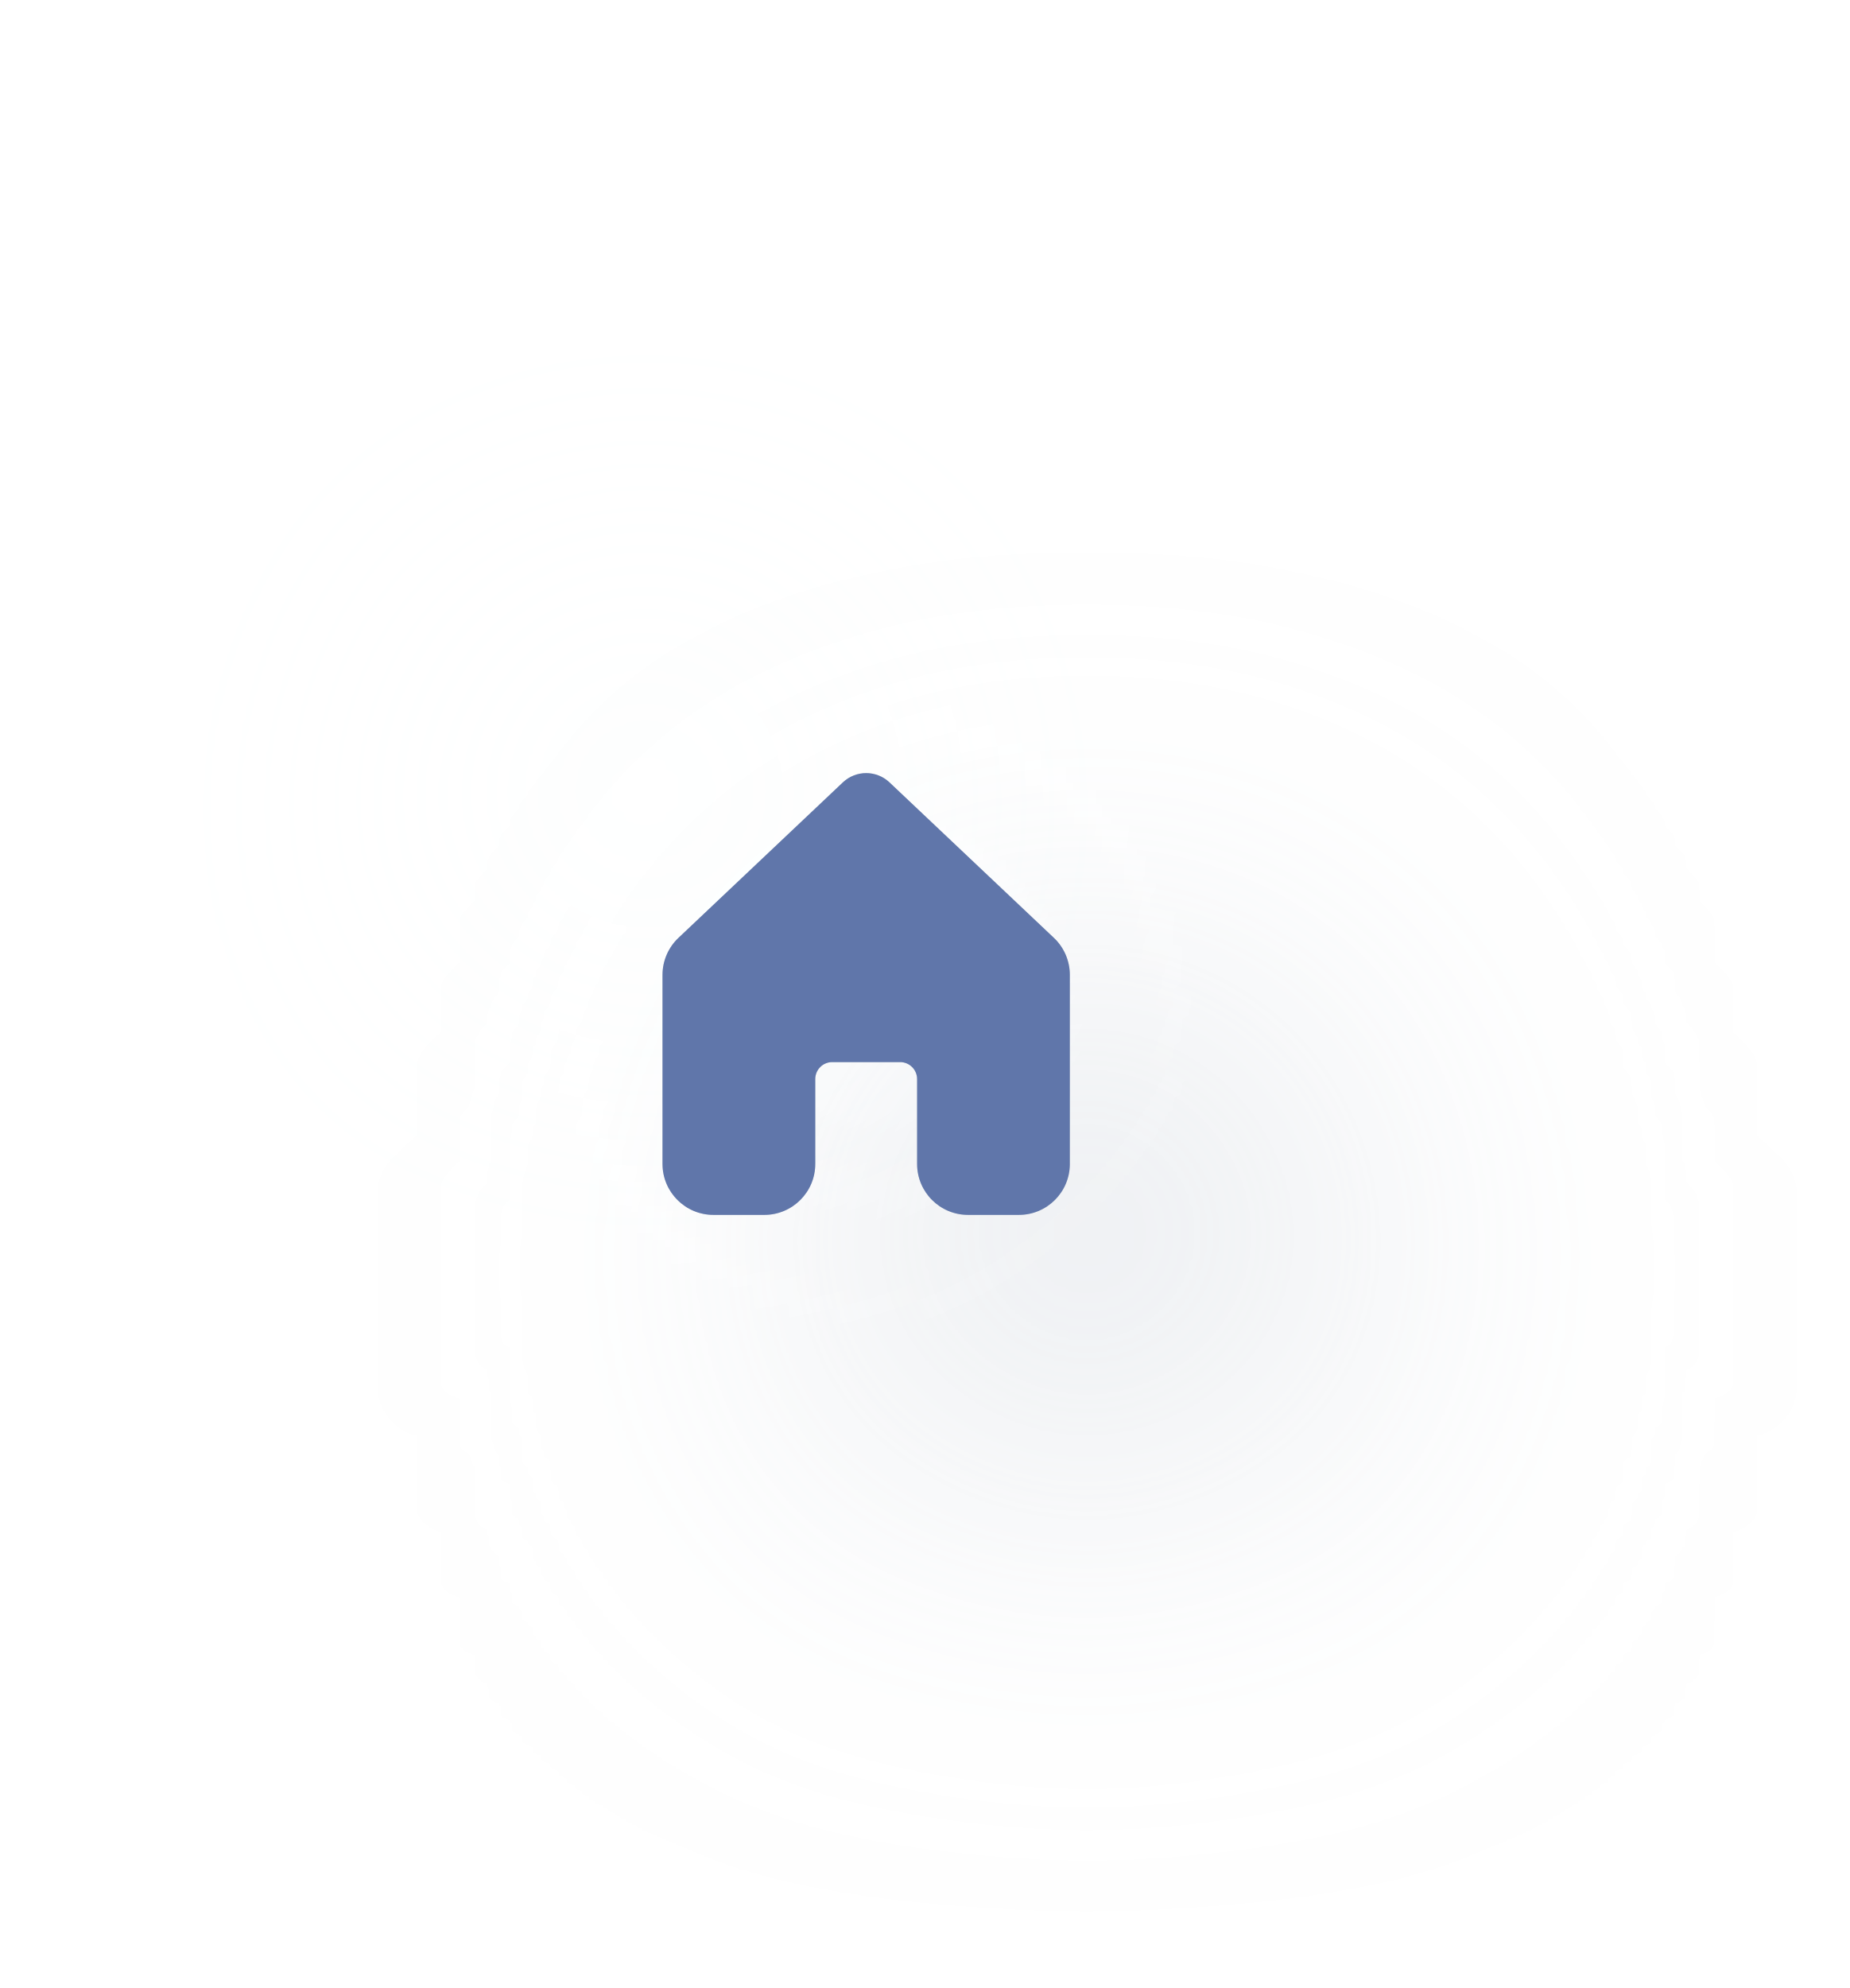
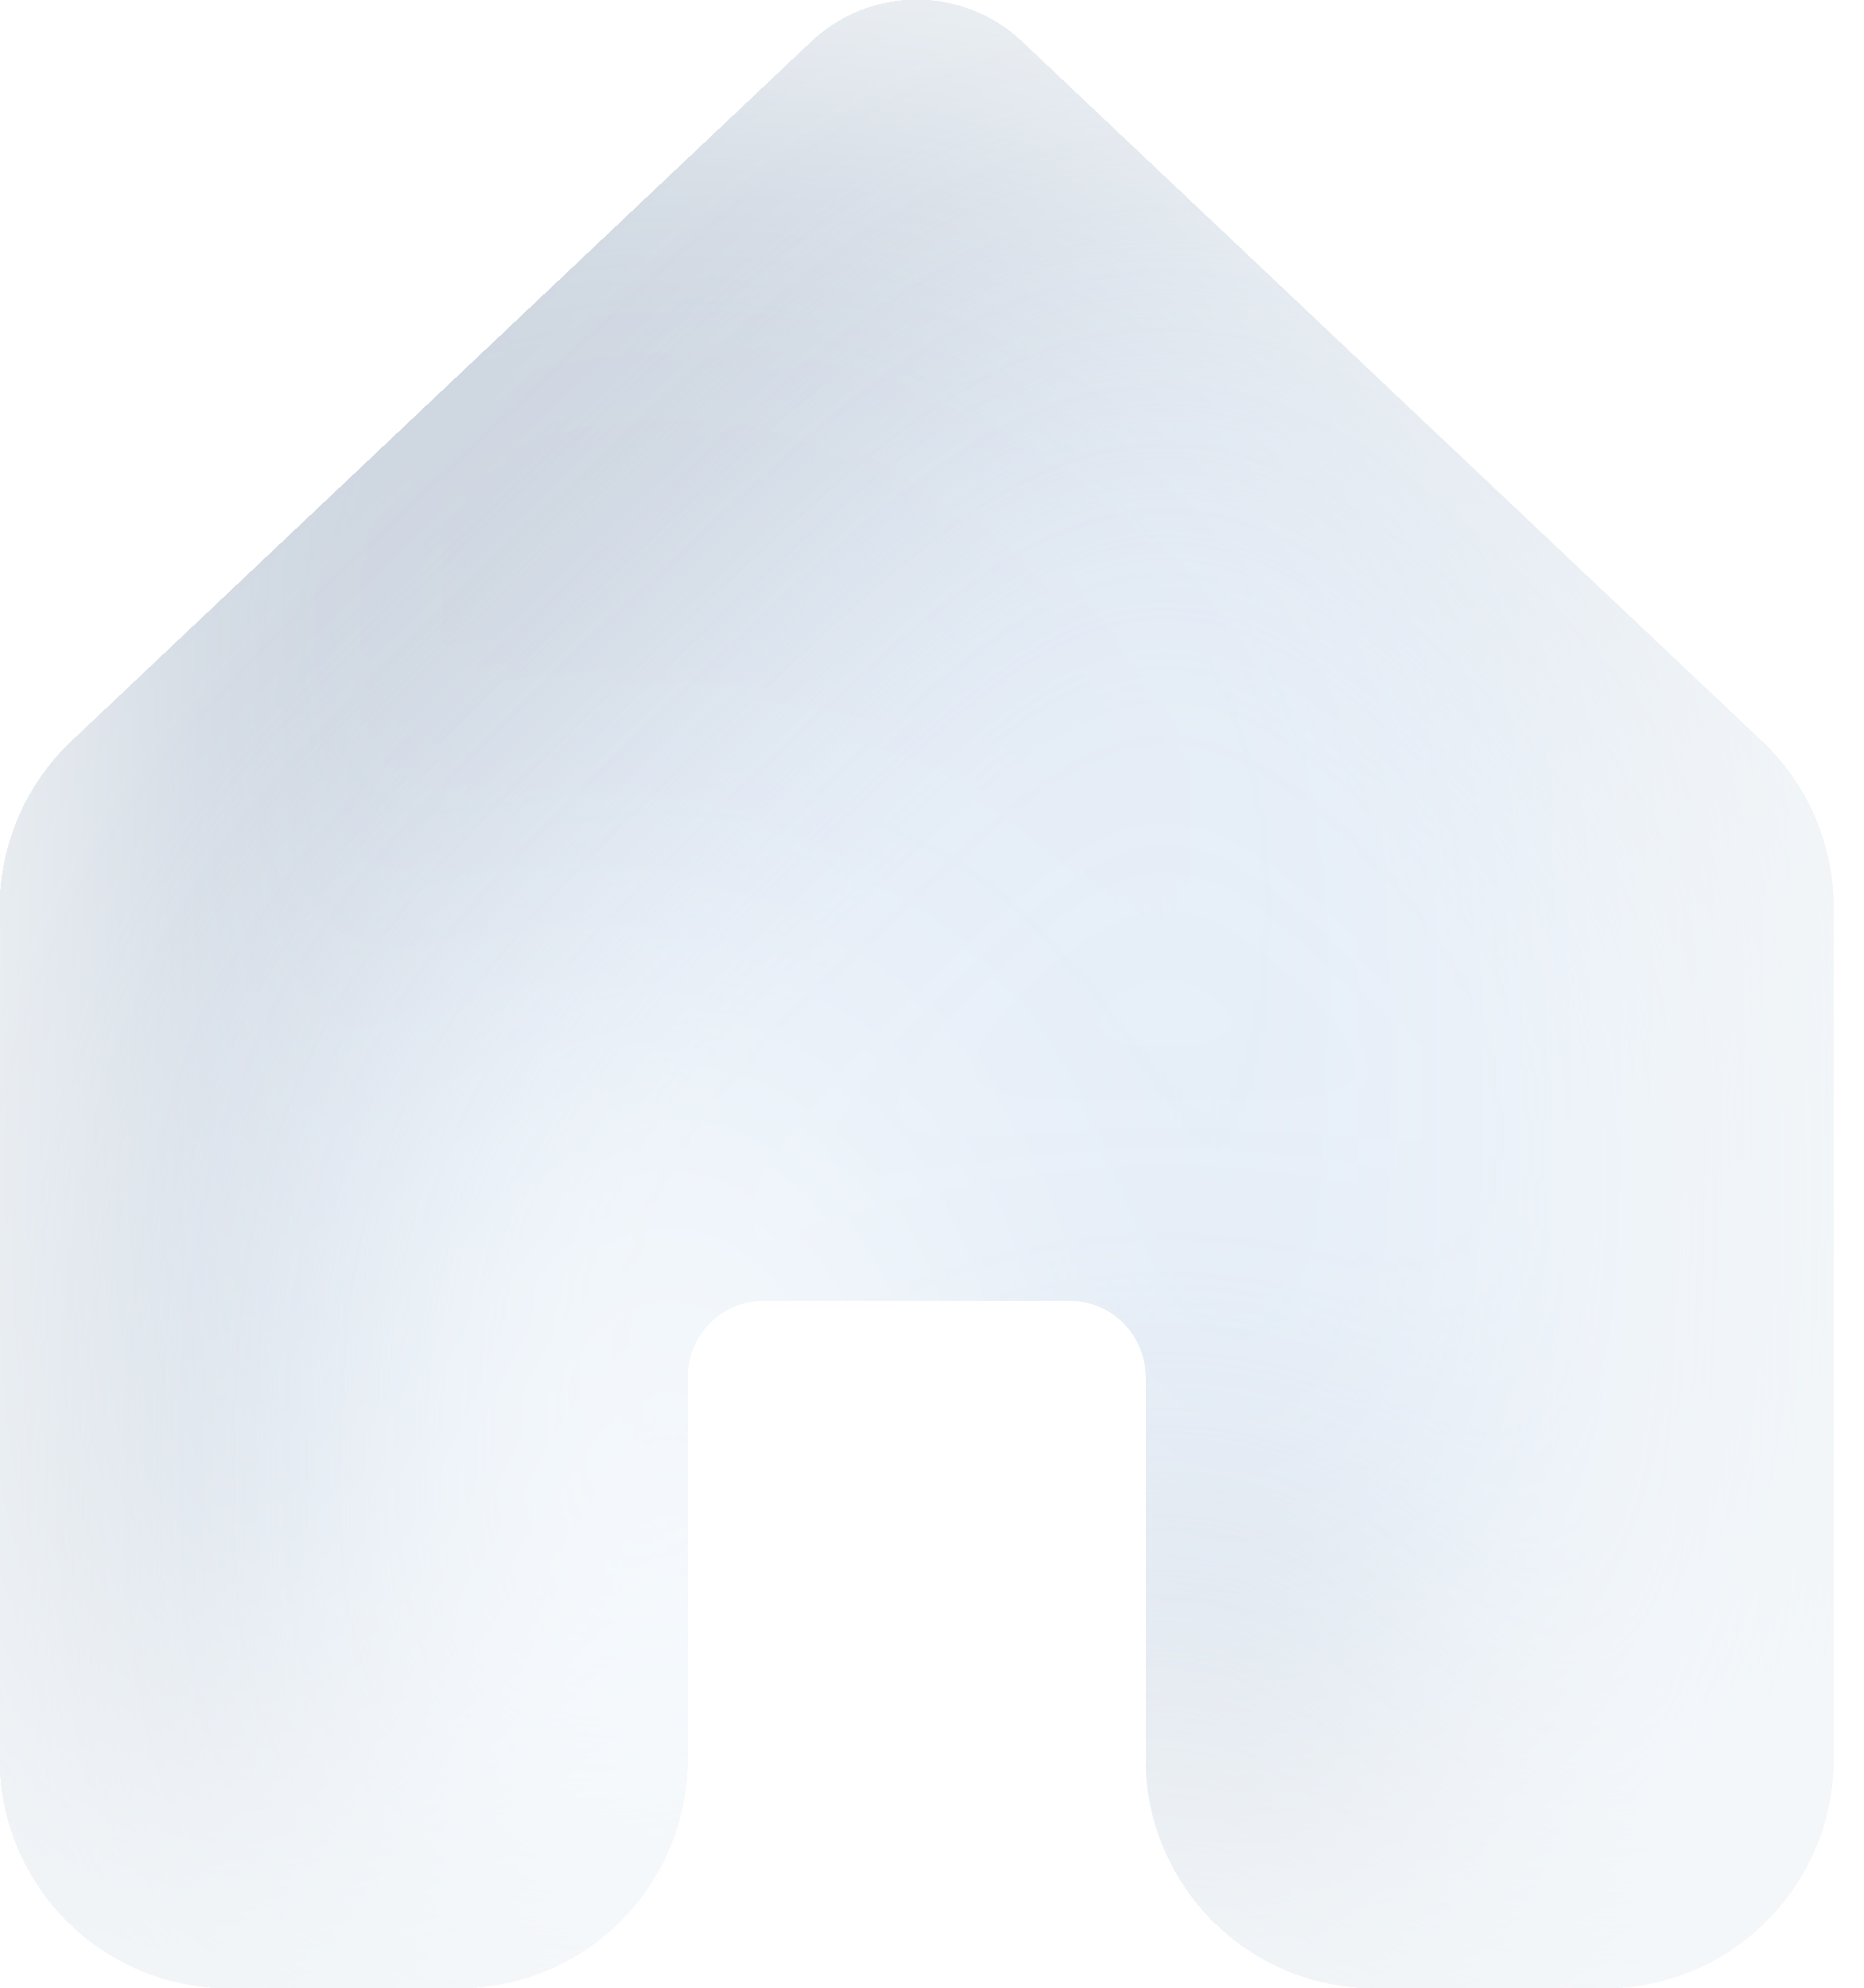
- <svg xmlns="http://www.w3.org/2000/svg" width="134" height="144" viewBox="0 0 134 144" fill="none">
-   <g filter="url(#filter0_dd_1_3766)">
-     <path d="M64.445 56.672C63.497 55.776 62.014 55.776 61.066 56.672L49.155 67.934C48.418 68.631 48 69.6 48 70.615V84.311C48 86.348 49.652 88 51.689 88H55.378C57.415 88 59.067 86.348 59.067 84.311V78.163C59.067 77.484 59.617 76.933 60.296 76.933H65.215C65.894 76.933 66.445 77.484 66.445 78.163V84.311C66.445 86.348 68.096 88 70.134 88H73.823C75.86 88 77.511 86.348 77.511 84.311V70.615C77.511 69.6 77.094 68.631 76.357 67.934L64.445 56.672Z" fill="#CFD8DC" />
-     <path d="M64.445 56.672C63.497 55.776 62.014 55.776 61.066 56.672L49.155 67.934C48.418 68.631 48 69.6 48 70.615V84.311C48 86.348 49.652 88 51.689 88H55.378C57.415 88 59.067 86.348 59.067 84.311V78.163C59.067 77.484 59.617 76.933 60.296 76.933H65.215C65.894 76.933 66.445 77.484 66.445 78.163V84.311C66.445 86.348 68.096 88 70.134 88H73.823C75.86 88 77.511 86.348 77.511 84.311V70.615C77.511 69.6 77.094 68.631 76.357 67.934L64.445 56.672Z" fill="#6076AA" />
+ <svg xmlns="http://www.w3.org/2000/svg" width="30" height="32" viewBox="0 0 30 32" fill="none">
+   <g filter="url(#filter0_ii_75_1310)">
+     <path d="M16.445 0.672C15.497 -0.224 14.014 -0.224 13.066 0.672L1.155 11.934C0.418 12.631 0 13.601 0 14.615V28.311C0 30.348 1.652 32 3.689 32H7.378C9.415 32 11.067 30.348 11.067 28.311V22.163C11.067 21.484 11.617 20.933 12.296 20.933H17.215C17.894 20.933 18.445 21.484 18.445 22.163V28.311C18.445 30.348 20.096 32 22.134 32H25.823C27.86 32 29.511 30.348 29.511 28.311V14.615C29.511 13.601 29.094 12.631 28.357 11.934L16.445 0.672Z" fill="#CFD8DC" />
+     <path d="M16.445 0.672C15.497 -0.224 14.014 -0.224 13.066 0.672L1.155 11.934C0.418 12.631 0 13.601 0 14.615V28.311C0 30.348 1.652 32 3.689 32H7.378C9.415 32 11.067 30.348 11.067 28.311V22.163C11.067 21.484 11.617 20.933 12.296 20.933H17.215C17.894 20.933 18.445 21.484 18.445 22.163V28.311C18.445 30.348 20.096 32 22.134 32H25.823C27.86 32 29.511 30.348 29.511 28.311V14.615C29.511 13.601 29.094 12.631 28.357 11.934L16.445 0.672Z" fill="#E6EEF8" />
  </g>
  <defs>
-     <filter id="filter0_dd_1_3766" x="-8" y="0" width="141.511" height="144" filterUnits="userSpaceOnUse" color-interpolation-filters="sRGB">
+     <filter id="filter0_ii_75_1310" x="-4" y="-4" width="37.511" height="40" filterUnits="userSpaceOnUse" color-interpolation-filters="sRGB">
      <feFlood flood-opacity="0" result="BackgroundImageFix" />
+       <feBlend mode="normal" in="SourceGraphic" in2="BackgroundImageFix" result="shape" />
      <feColorMatrix in="SourceAlpha" type="matrix" values="0 0 0 0 0 0 0 0 0 0 0 0 0 0 0 0 0 0 127 0" result="hardAlpha" />
-       <feOffset dx="16" dy="16" />
-       <feGaussianBlur stdDeviation="20" />
+       <feOffset dx="4" dy="4" />
+       <feGaussianBlur stdDeviation="6" />
+       <feComposite in2="hardAlpha" operator="arithmetic" k2="-1" k3="1" />
      <feColorMatrix type="matrix" values="0 0 0 0 0.733 0 0 0 0 0.765 0 0 0 0 0.808 0 0 0 0.6 0" />
-       <feBlend mode="normal" in2="BackgroundImageFix" result="effect1_dropShadow_1_3766" />
+       <feBlend mode="normal" in2="shape" result="effect1_innerShadow_75_1310" />
      <feColorMatrix in="SourceAlpha" type="matrix" values="0 0 0 0 0 0 0 0 0 0 0 0 0 0 0 0 0 0 127 0" result="hardAlpha" />
-       <feOffset dx="-16" dy="-16" />
-       <feGaussianBlur stdDeviation="20" />
+       <feOffset dx="-4" dy="-4" />
+       <feGaussianBlur stdDeviation="6" />
+       <feComposite in2="hardAlpha" operator="arithmetic" k2="-1" k3="1" />
      <feColorMatrix type="matrix" values="0 0 0 0 0.992 0 0 0 0 1 0 0 0 0 1 0 0 0 0.8 0" />
-       <feBlend mode="normal" in2="effect1_dropShadow_1_3766" result="effect2_dropShadow_1_3766" />
-       <feBlend mode="normal" in="SourceGraphic" in2="effect2_dropShadow_1_3766" result="shape" />
+       <feBlend mode="normal" in2="effect1_innerShadow_75_1310" result="effect2_innerShadow_75_1310" />
    </filter>
  </defs>
</svg>
